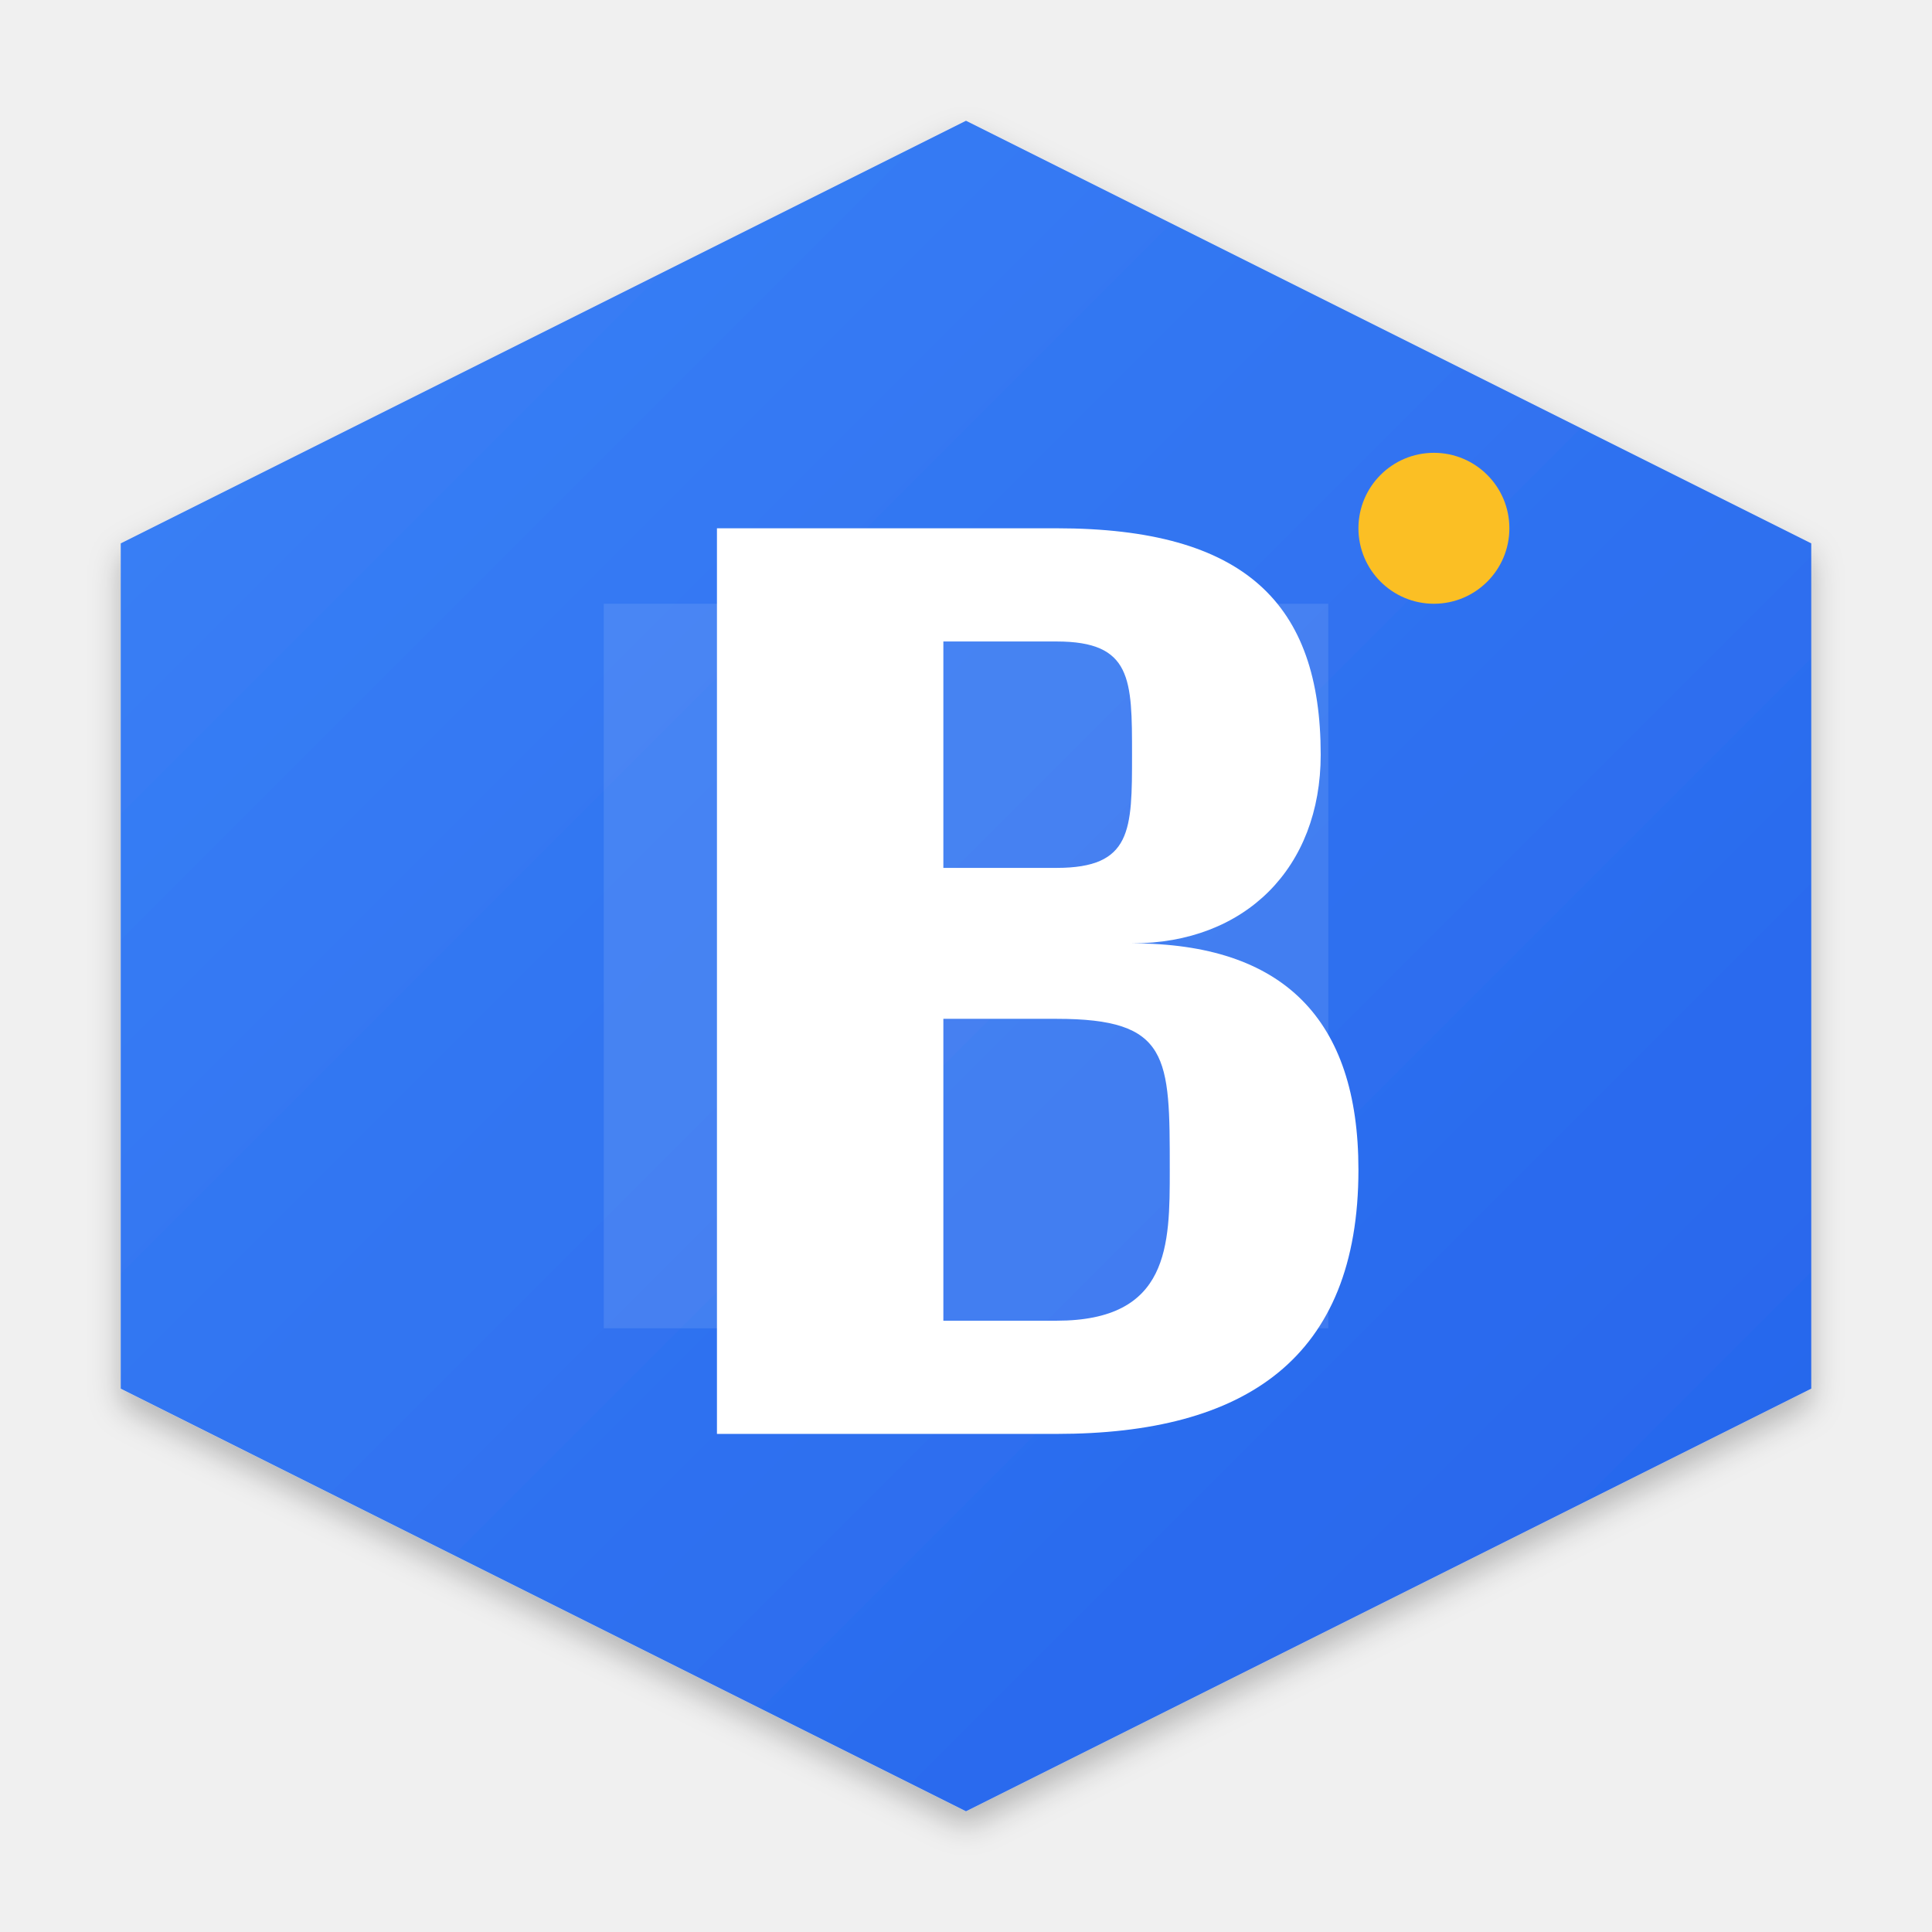
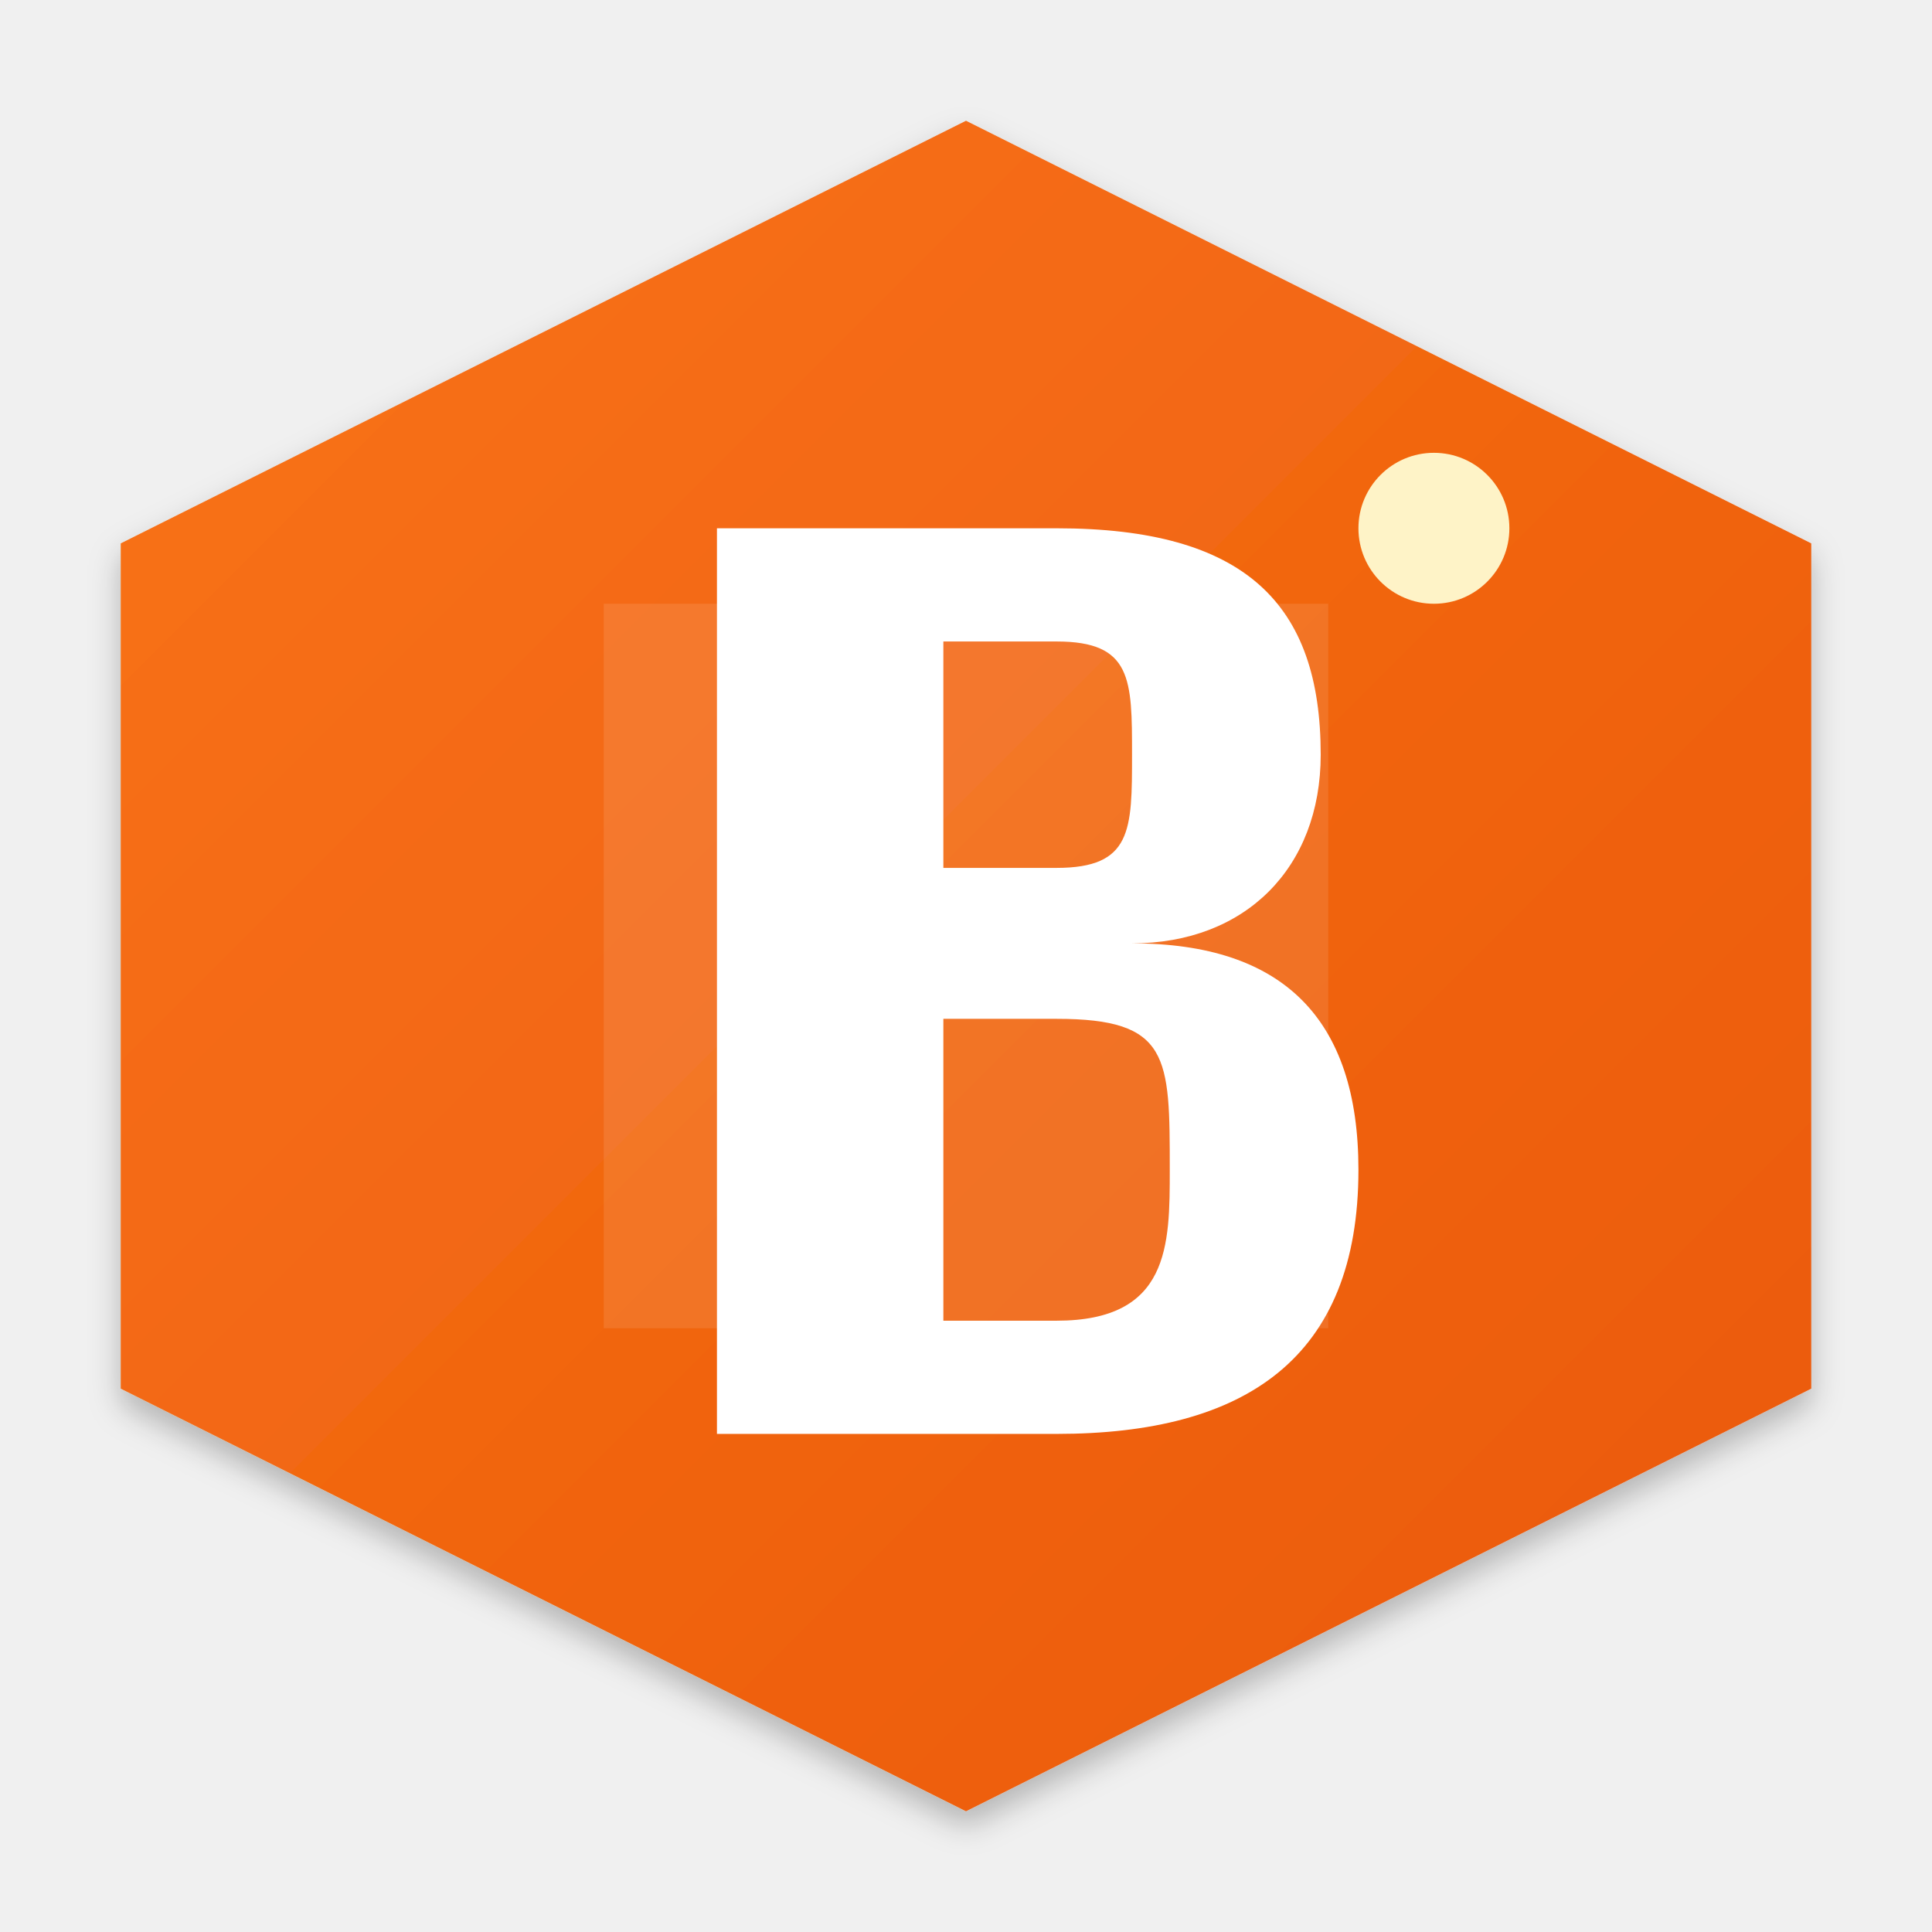
<svg xmlns="http://www.w3.org/2000/svg" viewBox="0 0 512 512" width="512" height="512">
  <defs>
    <linearGradient id="forgeGradient" x1="0%" y1="0%" x2="100%" y2="100%">
-       <stop offset="0%" style="stop-color:#3b82f6;stop-opacity:1" />
-       <stop offset="100%" style="stop-color:#2563eb;stop-opacity:1" />
+       <stop offset="0%" style="stop-color:#f97316;stop-opacity:1" />
+       <stop offset="100%" style="stop-color:#ea580c;stop-opacity:1" />
    </linearGradient>
    <filter id="shadow" x="-20%" y="-20%" width="140%" height="140%">
      <feDropShadow dx="0" dy="4" stdDeviation="4" flood-opacity="0.25" />
    </filter>
  </defs>
  <path d="M256 32 L480 144 V368 L256 480 L32 368 V144 Z" fill="url(#forgeGradient)" filter="url(#shadow)" />
  <path d="M160 160 H352 V352 H160 Z" fill="white" fill-opacity="0.1" />
  <path d="M190 140 H280 C330 140 350 160 350 200 C350 230 330 250 300 250 C340 250 360 270 360 310 C360 360 330 380 280 380 H190 V140 Z M250 230 H280 C300 230 300 220 300 200 C300 180 300 170 280 170 H250 V230 Z M250 350 H280 C310 350 310 330 310 310 C310 280 310 270 280 270 H250 V350 Z" fill="white" />
-   <circle cx="380" cy="140" r="20" fill="#fbbf24" />
+   <circle cx="380" cy="140" r="20" fill="#fef3c7" />
</svg>
